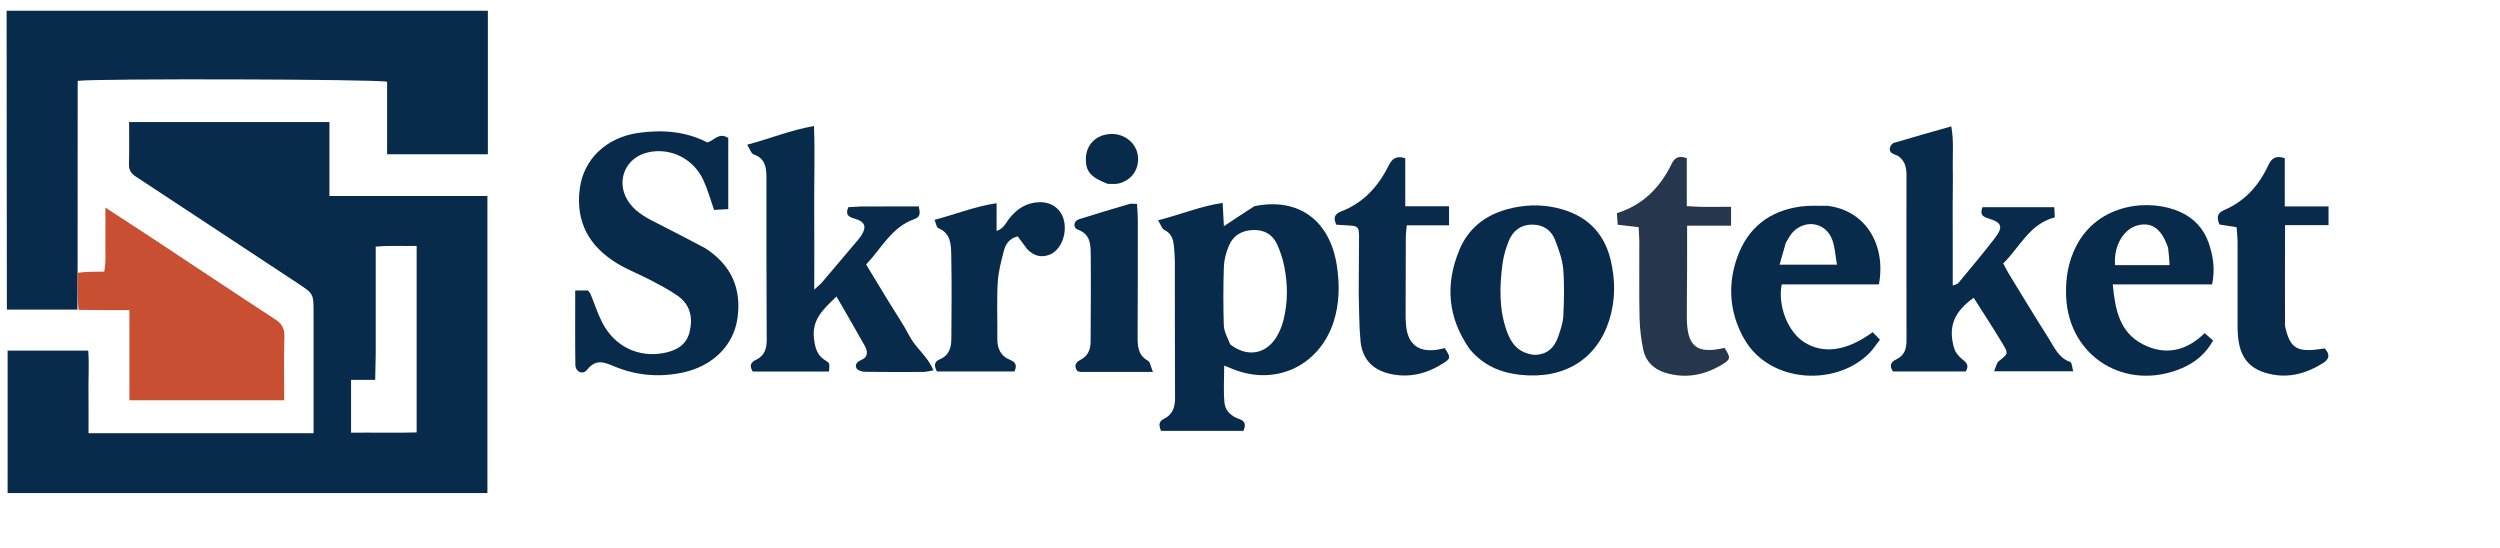
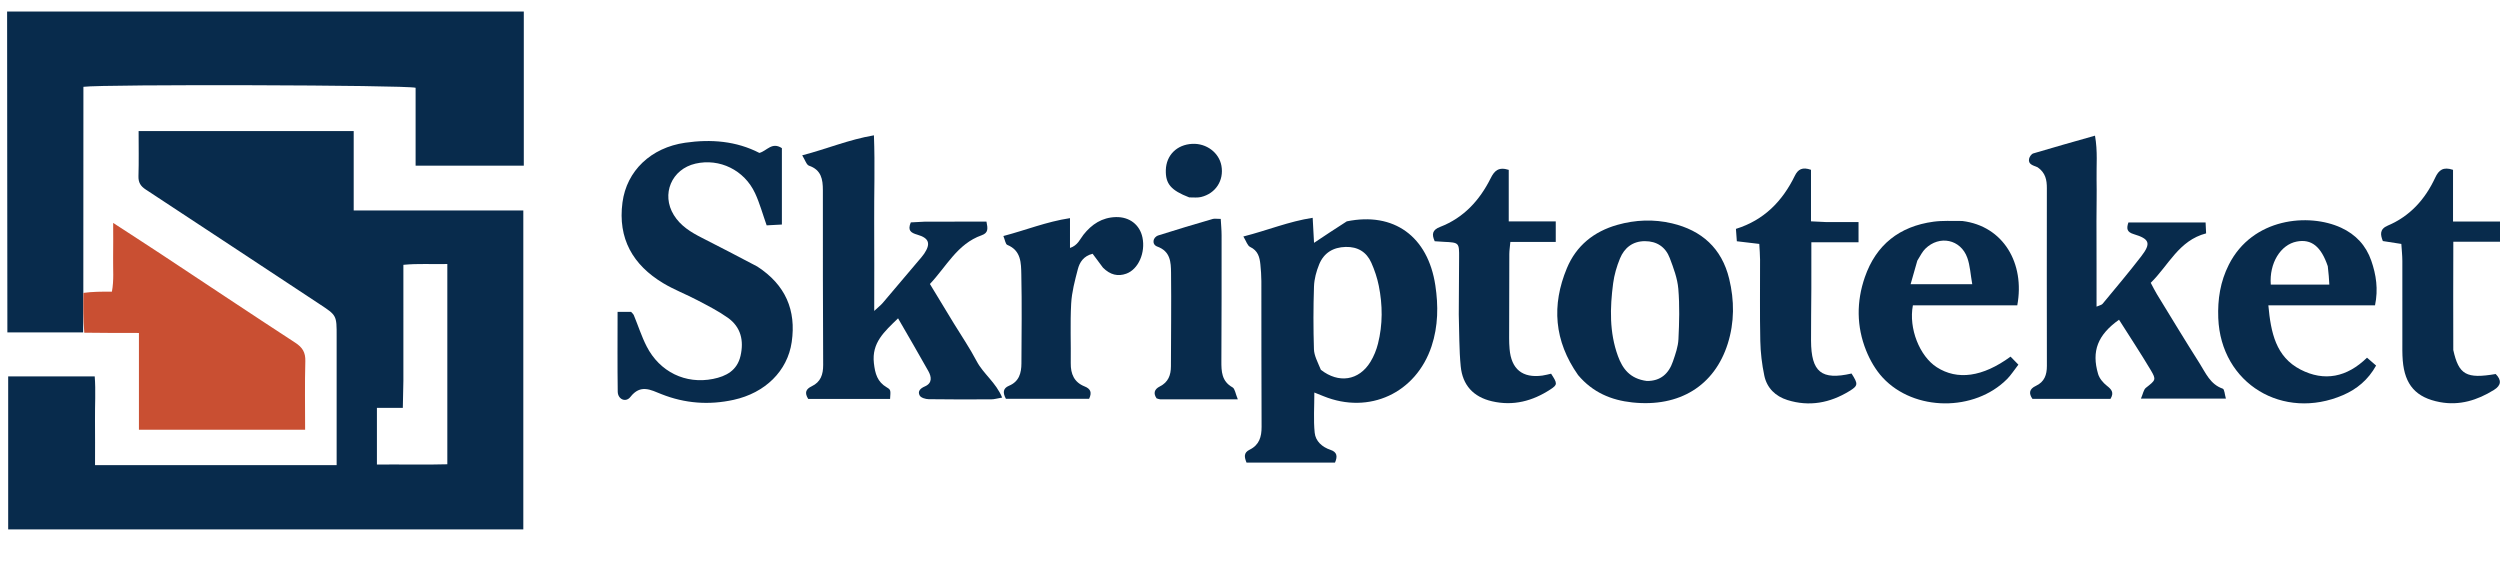
- <svg xmlns="http://www.w3.org/2000/svg" version="1.1" id="Layer_1" x="0px" y="0px" width="100%" viewBox="185 815 2100 460" xml:space="preserve">
-   <path fill="#082B4C" opacity="1" stroke="none" d=" M448.383,1078.213  C448.449,1061.617 448.376,1061.728 434.959,1052.892  C389.64,1023.047 344.408,993.07 299.042,963.296  C294.982,960.631 293.182,957.775 293.335,952.814  C293.692,941.239 293.449,929.647 293.449,917.538  C349.774,917.538 405.253,917.538 461.728,917.538  C461.728,938.215 461.728,958.369 461.728,979.665  C484.596,979.665 506.486,979.665 528.376,979.665  C550.284,979.665 572.191,979.665 594.434,979.665  C594.434,1063.276 594.434,1146.017 594.434,1229.174  C459.847,1229.174 326.036,1229.174 191.399,1229.174  C191.399,1189.255 191.399,1149.782 191.399,1109.503  C213.374,1109.503 235.506,1109.503 259.11,1109.503  C259.978,1120.692 259.206,1132.215 259.326,1143.685  C259.447,1155.259 259.353,1166.834 259.353,1178.913  C322.593,1178.913 384.777,1178.913 448.382,1178.913  C448.382,1145.555 448.382,1112.367 448.383,1078.213 M500.601,1112.965  C500.46,1119.822 500.318,1126.678 500.165,1134.092  C492.849,1134.092 486.618,1134.092 479.895,1134.092  C479.895,1149.111 479.895,1163.495 479.895,1178.451  C498.734,1178.239 516.813,1178.784 534.981,1178.239  C534.981,1125.384 534.981,1073.929 534.981,1021.563  C523.241,1021.855 512.148,1021.052 500.602,1022.191  C500.602,1052.472 500.602,1081.722 500.601,1112.965 z" />
-   <path fill="#082B4C" opacity="1" stroke="none" d=" M250.042,1075.088  C230.773,1075.088 211.504,1075.088 190.769,1075.088  C190.555,991.273 190.747,907.905 190.558,824.023  C325.916,824.023 460.05,824.023 594.814,824.023  C594.814,864.324 594.814,904.116 594.814,944.597  C566.412,944.597 538.631,944.597 510.163,944.597  C510.163,923.91 510.163,903.687 510.163,883.675  C502.682,881.471 266.164,880.836 250.258,882.922  C250.258,935.653 250.258,988.53 250.192,1043.269  C250.098,1055.116 250.07,1065.102 250.042,1075.088 z" />
-   <path fill="#C94F32" opacity="1" stroke="none" d=" M250.949,1075.299  C250.07,1065.102 250.098,1055.116 250.264,1044.152  C257.379,1043.174 264.355,1043.174 272.554,1043.174  C274.248,1034.346 273.344,1025.429 273.505,1016.619  C273.66,1008.124 273.538,999.625 273.538,989.401  C287.105,998.237 299.058,1005.928 310.916,1013.762  C345.933,1036.896 380.827,1060.218 415.995,1083.12  C421.686,1086.827 424.075,1090.712 423.882,1097.589  C423.389,1115.199 423.718,1132.832 423.718,1151.24  C380.426,1151.24 337.672,1151.24 293.7,1151.24  C293.7,1126.54 293.7,1101.714 293.7,1075.509  C278.966,1075.509 265.411,1075.509 250.949,1075.299 z" />
-   <g transform="translate(668, 1055) scale(1.2) translate(-668, -1025)">
-     <path fill="#082B4C" opacity="1" stroke="none" d=" M1143.584,969.325  C1174.277,963.024 1196.5,979.093 1201.327,1011.078  C1203.319,1024.275 1203.18,1037.667 1198.896,1050.647  C1188.789,1081.264 1158.196,1095.447 1128.404,1083.307  C1126.919,1082.701 1125.426,1082.115 1122.437,1080.92  C1122.437,1090.3 1121.807,1098.792 1122.659,1107.133  C1123.223,1112.648 1127.495,1116.49 1132.975,1118.309  C1137.165,1119.701 1137.729,1122.402 1135.899,1126.615  C1116.862,1126.615 1097.679,1126.615 1078.219,1126.615  C1076.822,1123.118 1076.149,1120.198 1080.286,1118.173  C1086.483,1115.14 1088.073,1109.854 1088.038,1103.298  C1087.865,1071.64 1087.959,1039.981 1087.895,1008.322  C1087.888,1004.666 1087.605,1000.999 1087.246,997.357  C1086.775,992.594 1085.628,988.372 1080.553,985.988  C1078.811,985.17 1078.051,982.263 1076.15,979.193  C1092.079,975.147 1105.756,969.378 1121.347,967.006  C1121.69,973.329 1121.966,978.42 1122.232,983.334  C1129.381,978.571 1136.119,974.082 1143.584,969.325 M1126.691,1066.099  C1138.263,1075.172 1151.512,1073.192 1159.014,1060.93  C1161.234,1057.303 1162.903,1053.156 1163.942,1049.026  C1167.076,1036.568 1166.976,1023.918 1164.469,1011.382  C1163.438,1006.227 1161.732,1001.104 1159.589,996.299  C1156.455,989.271 1150.731,985.8 1142.85,985.997  C1134.679,986.2 1128.644,989.902 1125.593,997.341  C1123.737,1001.864 1122.374,1006.896 1122.209,1011.748  C1121.747,1025.393 1121.741,1039.072 1122.175,1052.718  C1122.305,1056.796 1124.474,1060.81 1126.691,1066.099 z" />
-     <path fill="#082B4C" opacity="1" stroke="none" d=" M759.241,998.771  C777.673,1010.738 784.702,1027.259 781.685,1048.022  C778.933,1066.96 764.327,1081.182 743.832,1085.689  C727.755,1089.226 712.036,1088.053 696.767,1081.986  C689.622,1079.146 683.118,1075.348 676.511,1083.799  C673.488,1087.666 668.326,1085.329 668.254,1080.397  C668.002,1063.161 668.156,1045.919 668.156,1028.333  C671.63,1028.333 674.227,1028.333 676.974,1028.333  C677.566,1029.047 678.408,1029.695 678.761,1030.547  C681.559,1037.296 683.775,1044.333 687.091,1050.81  C695.638,1067.507 712.478,1075.615 730.371,1072.058  C739.02,1070.339 746.125,1066.516 748.311,1057.027  C750.603,1047.082 748.57,1038.227 740.038,1032.171  C733.84,1027.772 726.953,1024.297 720.2,1020.74  C712.849,1016.87 704.99,1013.894 697.893,1009.628  C678.118,997.74 668.227,980.547 671.347,956.981  C674.079,936.348 689.911,921.268 712.254,918.05  C729.103,915.623 745.487,916.916 760.608,924.706  C765.515,923.412 768.729,917.302 775.281,921.59  C775.281,937.554 775.281,954.033 775.281,971.395  C771.7,971.588 768.552,971.757 765.35,971.93  C762.741,964.568 760.837,957.514 757.806,950.984  C750.785,935.859 734.656,928.09 718.98,931.675  C703.383,935.242 696.437,951.597 704.823,965.208  C709.185,972.287 715.974,976.43 723.199,980.08  C735.066,986.076 746.843,992.253 759.241,998.771 z" />
-     <path fill="#082B4C" opacity="1" stroke="none" d=" M868.854,969.51  C882.658,969.495 895.564,969.495 908.667,969.495  C909.558,973.959 910.011,976.809 905.529,978.388  C889.624,983.993 882.631,998.725 871.787,1010.151  C877.309,1019.253 882.282,1027.479 887.282,1035.688  C892.303,1043.933 897.793,1051.931 902.258,1060.466  C906.588,1068.74 914.857,1074.363 918.885,1084.216  C915.643,1084.768 913.795,1085.347 911.944,1085.356  C898.284,1085.424 884.621,1085.474 870.964,1085.263  C868.94,1085.232 865.943,1084.343 865.141,1082.889  C863.627,1080.147 865.515,1078.225 868.444,1076.965  C873.463,1074.807 872.878,1070.714 870.76,1066.924  C864.471,1055.673 857.944,1044.555 851.027,1032.545  C842.049,1041.269 833.773,1048.414 835.269,1061.761  C836.034,1068.587 837.497,1073.943 843.668,1077.562  C846.401,1079.165 846.196,1079.513 845.824,1085.091  C827.997,1085.091 810.147,1085.091 792.436,1085.091  C789.89,1081.009 790.946,1078.655 794.74,1076.845  C800.55,1074.075 802.229,1069.209 802.194,1062.925  C801.983,1024.943 802.013,986.96 802.006,948.977  C802.004,941.918 800.97,935.766 792.969,933.031  C791.285,932.455 790.464,929.354 788.526,926.273  C804.744,922.06 818.714,916.074 835.291,913.225  C836.052,932.897 835.332,951.408 835.457,969.889  C835.583,988.42 835.485,1006.953 835.485,1027.729  C838.464,1024.954 839.89,1023.86 841.032,1022.523  C848.816,1013.403 856.544,1004.234 864.28,995.073  C865.568,993.548 866.94,992.071 868.047,990.421  C872.407,983.916 871.345,980.243 863.643,978.025  C859.186,976.741 857.152,975.199 859.33,969.996  C862.125,969.844 865.041,969.685 868.854,969.51 z" />
-     <path fill="#082B4C" opacity="1" stroke="none" d=" M1593.968,934.047  C1590.809,932.75 1587.751,932.105 1588.433,928.537  C1588.688,927.204 1589.988,925.383 1591.183,925.025  C1604.153,921.139 1617.197,917.499 1631.413,913.453  C1633.247,923.799 1632.268,933.02 1632.443,942.136  C1632.616,951.123 1632.387,960.117 1632.376,969.107  C1632.366,978.431 1632.412,987.755 1632.421,997.078  C1632.43,1006.042 1632.423,1015.006 1632.423,1024.923  C1634.354,1024.054 1635.712,1023.866 1636.356,1023.088  C1644.84,1012.831 1653.448,1002.664 1661.562,992.118  C1668.069,983.662 1667.065,980.783 1656.704,977.667  C1652.178,976.306 1651.836,974.106 1653.201,970.026  C1669.963,970.026 1686.506,970.026 1703.521,970.026  C1703.638,972.523 1703.741,974.715 1703.856,977.156  C1686.037,981.783 1679.426,997.989 1667.755,1009.393  C1669.31,1012.279 1670.431,1014.616 1671.778,1016.815  C1680.989,1031.852 1690.105,1046.949 1699.556,1061.834  C1703.572,1068.158 1706.522,1075.571 1714.693,1078.402  C1715.842,1078.8 1715.956,1082.182 1716.756,1084.88  C1698.182,1084.88 1680.696,1084.88 1661.365,1084.88  C1662.736,1081.76 1663.076,1079.055 1664.6,1077.854  C1670.98,1072.825 1671.524,1072.626 1667.711,1066.227  C1661.107,1055.148 1653.989,1044.376 1647.073,1033.454  C1633.207,1043.319 1629.037,1053.891 1633.432,1068.828  C1634.284,1071.725 1636.695,1074.566 1639.132,1076.489  C1642.133,1078.856 1644.029,1080.867 1641.525,1085.041  C1624.825,1085.041 1607.936,1085.041 1590.618,1085.041  C1588.157,1081.504 1588.465,1078.627 1592.871,1076.581  C1598.443,1073.995 1600.058,1069.391 1600.044,1063.535  C1599.952,1024.909 1600,986.282 1600.026,947.656  C1600.029,942.482 1599.24,937.678 1593.968,934.047 z" />
-     <path fill="#082B4C" opacity="1" stroke="none" d=" M1294.404,1069.558  C1278.697,1047.248 1277.078,1023.947 1287.087,999.87  C1293.186,985.2 1304.673,975.935 1320.012,971.603  C1331.788,968.276 1343.788,967.823 1355.602,970.615  C1374.999,975.198 1388.062,986.854 1392.889,1006.703  C1396.343,1020.906 1396.375,1035.17 1391.967,1049.112  C1383.342,1076.391 1360.593,1090.671 1329.762,1087.382  C1316.065,1085.922 1303.993,1080.921 1294.404,1069.558 M1339.188,1073.384  C1348.135,1073.51 1353.504,1068.638 1356.236,1060.646  C1357.839,1055.957 1359.587,1051.076 1359.823,1046.211  C1360.355,1035.254 1360.66,1024.195 1359.739,1013.289  C1359.165,1006.492 1356.614,999.736 1354.17,993.256  C1351.455,986.058 1345.74,982.205 1337.904,982.233  C1330.01,982.261 1324.581,986.552 1321.714,993.504  C1319.583,998.671 1317.966,1004.231 1317.242,1009.763  C1315.153,1025.718 1314.74,1041.712 1320.381,1057.155  C1323.361,1065.316 1328.146,1071.948 1339.188,1073.384 z" />
-     <path fill="#082B4C" opacity="1" stroke="none" d=" M1544.854,969.075  C1571.708,972.358 1585.841,996.705 1580.739,1024.088  C1558.126,1024.088 1535.299,1024.088 1512.68,1024.088  C1509.814,1039.136 1517.075,1057.257 1528.265,1064.436  C1541.651,1073.025 1558.078,1070.9 1576.358,1057.517  C1577.775,1058.97 1579.344,1060.579 1581.462,1062.751  C1578.552,1066.5 1576.632,1069.576 1574.142,1072.087  C1552.862,1093.543 1513.566,1093.329 1493.036,1071.237  C1488.411,1066.259 1484.755,1059.909 1482.203,1053.567  C1475.893,1037.883 1475.839,1021.638 1481.359,1005.707  C1488.697,984.525 1503.981,972.55 1526.091,969.546  C1531.981,968.746 1538.029,969.108 1544.854,969.075 M1515.56,994.963  C1514.159,999.885 1512.758,1004.807 1511.201,1010.277  C1525.197,1010.277 1537.593,1010.277 1551.381,1010.277  C1550.235,1003.859 1549.981,998.181 1548.156,993.063  C1543.852,980.99 1529.958,978.14 1520.801,987.155  C1518.945,988.982 1517.685,991.415 1515.56,994.963 z" />
-     <path fill="#082B4C" opacity="1" stroke="none" d=" M1793.901,1024.093  C1777.052,1024.094 1761.186,1024.094 1744.443,1024.094  C1746.069,1041.875 1749.31,1057.622 1765.37,1065.927  C1780.902,1073.958 1795.69,1070.995 1808.758,1058.2  C1810.738,1059.916 1812.571,1061.504 1814.689,1063.34  C1809.495,1072.658 1802.146,1078.712 1793.136,1082.606  C1754.206,1099.432 1713.435,1075.347 1711.782,1032.346  C1711.313,1020.157 1713.101,1008.588 1718.688,997.547  C1734.144,967.001 1770.764,963.732 1791.883,973.47  C1801.454,977.883 1808.112,985.062 1811.542,994.953  C1814.725,1004.133 1816.176,1013.576 1813.98,1024.091  C1807.412,1024.091 1801.148,1024.091 1793.901,1024.093 M1783.182,998.553  C1778.815,985.686 1772.487,980.655 1762.977,982.484  C1752.367,984.526 1744.963,996.632 1746.021,1010.576  C1758.464,1010.576 1770.924,1010.576 1784.193,1010.576  C1783.972,1006.669 1783.789,1003.416 1783.182,998.553 z" />
-     <path fill="#25364D" opacity="1" stroke="none" d=" M1456.061,969.785  C1463.612,969.782 1470.182,969.782 1477.241,969.782  C1477.241,974.4 1477.241,977.924 1477.241,982.946  C1467.187,982.946 1457.128,982.946 1446.479,982.946  C1446.479,993.98 1446.508,1003.553 1446.472,1013.127  C1446.429,1024.443 1446.228,1035.76 1446.277,1047.076  C1446.367,1067.628 1453.074,1073.027 1472.679,1068.527  C1477.055,1075.39 1477.101,1076.44 1471.082,1080.104  C1458.569,1087.722 1445.141,1090.281 1430.908,1085.829  C1423.059,1083.374 1417.513,1077.982 1415.817,1069.937  C1414.25,1062.507 1413.349,1054.824 1413.188,1047.231  C1412.814,1029.599 1413.088,1011.954 1413.039,994.315  C1413.029,991.068 1412.73,987.823 1412.537,984.03  C1407.486,983.433 1402.975,982.9 1397.899,982.3  C1397.702,979.617 1397.519,977.126 1397.307,974.228  C1415.653,968.513 1427.64,956.149 1435.69,939.645  C1437.81,935.298 1440.671,933.752 1446.248,935.713  C1446.248,946.57 1446.248,957.716 1446.248,969.307  C1449.865,969.504 1452.472,969.645 1456.061,969.785 z" />
-     <path fill="#082B4C" opacity="1" stroke="none" d=" M1216.603,1029.994  C1216.67,1017.01 1216.73,1005.025 1216.819,993.041  C1216.891,983.204 1216.837,983.138 1206.983,982.677  C1205,982.584 1203.02,982.422 1200.915,982.284  C1198.922,977.874 1199.211,974.95 1204.378,972.965  C1219.768,967.051 1230.196,955.649 1237.404,941.209  C1239.794,936.422 1242.478,933.609 1249.182,935.75  C1249.182,946.362 1249.182,957.198 1249.182,969.365  C1259.96,969.365 1269.702,969.365 1279.833,969.365  C1279.833,974.317 1279.833,977.916 1279.833,982.725  C1270.16,982.725 1260.399,982.725 1250.232,982.725  C1249.93,986.127 1249.567,988.371 1249.557,990.616  C1249.475,1008.928 1249.449,1027.239 1249.438,1045.551  C1249.436,1047.879 1249.531,1050.214 1249.728,1052.534  C1250.843,1065.713 1258.121,1071.628 1271.089,1069.875  C1273.036,1069.612 1274.944,1069.055 1276.801,1068.649  C1280.93,1075.031 1281.143,1075.78 1276.265,1078.954  C1264.695,1086.483 1252.188,1089.851 1238.297,1086.64  C1226.039,1083.807 1219.079,1076.058 1217.874,1063.89  C1216.794,1052.989 1216.981,1041.963 1216.603,1029.994 z" />
-     <path fill="#082B4C" opacity="1" stroke="none" d=" M1865.013,1053.215  C1868.594,1069.411 1873.592,1072.097 1892.666,1068.853  C1896.518,1072.769 1896.384,1076.216 1891.518,1079.236  C1880.709,1085.944 1869.123,1089.559 1856.364,1087.188  C1840.708,1084.279 1833.383,1075.959 1832.066,1060.042  C1831.711,1055.739 1831.811,1051.394 1831.808,1047.068  C1831.794,1029.759 1831.859,1012.45 1831.804,995.142  C1831.793,991.577 1831.391,988.014 1831.143,984.039  C1826.766,983.358 1823.224,982.807 1819.089,982.164  C1817.458,978.052 1816.837,974.394 1822.337,972.065  C1836.866,965.912 1846.681,954.889 1853.196,940.891  C1855.578,935.772 1858.483,933.6 1864.845,935.728  C1864.845,946.492 1864.845,957.346 1864.845,969.457  C1875.455,969.457 1885.194,969.457 1895.47,969.457  C1895.47,974.21 1895.47,977.727 1895.47,982.597  C1885.841,982.597 1876.113,982.597 1865.035,982.597  C1864.978,1006.71 1864.924,1029.513 1865.013,1053.215 z" />
-     <path fill="#082B4C" opacity="1" stroke="none" d=" M984.623,999.504  C981.973,996.038 979.851,993.148 977.87,990.45  C971.855,991.976 969.396,996.058 968.227,1000.55  C966.316,1007.893 964.304,1015.388 963.894,1022.904  C963.187,1035.839 963.796,1048.84 963.622,1061.811  C963.528,1068.828 965.848,1074.239 972.609,1076.926  C976.588,1078.506 977.546,1080.897 975.583,1085.022  C957.549,1085.022 939.394,1085.022 921.356,1085.022  C919.241,1081.188 919.322,1078.181 923.319,1076.528  C929.995,1073.766 931.428,1068.177 931.458,1061.897  C931.549,1042.604 931.809,1023.305 931.387,1004.022  C931.225,996.602 931.36,988.372 922.237,984.663  C921.045,984.179 920.763,981.458 919.688,978.88  C934.341,975.047 947.748,969.562 963.119,967.223  C963.119,974.167 963.119,979.989 963.119,986.673  C968.254,984.965 969.588,980.969 971.87,978.08  C977.314,971.189 984.033,966.779 993,966.54  C1001.929,966.302 1008.646,971.54 1010.369,979.844  C1012.425,989.754 1007.696,1000.6 999.822,1003.433  C994.344,1005.403 989.348,1004.234 984.623,999.504 z" />
-     <path fill="#082B4C" opacity="1" stroke="none" d=" M1049.915,1085.351  C1039.936,1085.359 1030.94,1085.377 1021.944,1085.352  C1021.312,1085.35 1020.68,1085.03 1019.592,1084.733  C1017.403,1081.562 1017.966,1078.82 1021.687,1076.964  C1027.192,1074.218 1028.923,1069.565 1028.932,1063.815  C1028.964,1043.493 1029.241,1023.169 1029.01,1002.851  C1028.932,995.962 1028.665,988.88 1020.028,985.754  C1016.335,984.417 1016.948,979.687 1020.798,978.454  C1032.515,974.702 1044.327,971.244 1056.13,967.769  C1057.326,967.417 1058.715,967.722 1061.408,967.722  C1061.61,971.408 1061.962,974.868 1061.963,978.329  C1061.973,1005.655 1061.989,1032.981 1061.827,1060.306  C1061.786,1067.211 1061.976,1073.564 1069.105,1077.556  C1070.682,1078.439 1070.976,1081.611 1072.538,1085.352  C1064.015,1085.352 1057.456,1085.352 1049.915,1085.351 z" />
-     <path fill="#082B4C" opacity="1" stroke="none" d=" M1040.856,953.702  C1028.854,949.069 1025.369,944.804 1025.607,935.889  C1025.866,926.168 1032.811,919.28 1042.848,918.789  C1052.099,918.337 1060.326,924.527 1061.86,933.095  C1063.567,942.628 1058.111,951.144 1048.589,953.443  C1046.373,953.978 1043.966,953.721 1040.856,953.702 z" />
-   </g>
+ <svg xmlns="http://www.w3.org/2000/svg" viewBox="185 815 1955.965 460">
+   <path fill="#082B4C" d="M448.383 1078.213c.066-16.596-.007-16.485-13.424-25.321-45.319-29.845-90.551-59.822-135.916-89.597-4.06-2.665-5.86-5.52-5.707-10.482.357-11.574.114-23.167.114-35.276h168.279v62.128h132.705v249.509H191.399v-119.672h67.711c.867 11.189.096 22.712.216 34.183.121 11.573.027 23.149.027 35.228h189.029c0-33.358 0-66.546.001-100.7m52.218 34.752-.436 21.127h-20.27v44.359c18.839-.212 36.918.333 55.086-.212V1021.563c-11.739.292-22.833-.511-34.378.628 0 30.281 0 59.531-.001 90.774" />
+   <path fill="#082B4C" d="M250.042 1075.088H190.769c-.214-83.815-.022-167.183-.211-251.065h404.257v120.573h-84.651v-60.922c-7.481-2.204-243.999-2.839-259.905-.753 0 52.731 0 105.609-.067 160.347-.094 11.847-.122 21.833-.15 31.819" />
+   <path fill="#C94F32" d="M250.949 1075.299c-.88-10.197-.852-20.183-.685-31.147 7.115-.978 14.091-.978 22.29-.978 1.695-8.828.79-17.745.951-26.555.155-8.495.034-16.994.034-27.218 13.567 8.836 25.519 16.527 37.378 24.361 35.017 23.134 69.911 46.456 105.078 69.358 5.692 3.707 8.08 7.592 7.888 14.47-.493 17.61-.165 35.243-.165 53.65H293.7v-75.731c-14.734 0-28.289 0-42.751-.21" />
+   <path fill="#082B4C" d="M1238.701 988.19c36.831-7.561 63.499 11.722 69.292 50.103 2.39 15.836 2.224 31.907-2.917 47.482-12.128 36.741-48.84 53.76-84.59 39.192-1.782-.726-3.573-1.43-7.161-2.864 0 11.256-.756 21.447.267 31.456.676 6.618 5.803 11.227 12.379 13.411 5.029 1.67 5.705 4.911 3.508 9.967h-69.216c-1.676-4.197-2.484-7.7 2.481-10.13 7.436-3.639 9.345-9.984 9.302-17.851-.207-37.989-.095-75.981-.171-113.971-.009-4.388-.347-8.788-.779-13.158-.565-5.716-1.941-10.782-8.031-13.643-2.09-.982-3.003-4.47-5.283-8.154 19.114-4.855 35.526-11.777 54.236-14.624l1.062 19.593c8.579-5.716 16.665-11.102 25.622-16.811m-20.272 116.129c13.886 10.888 29.785 8.511 38.788-6.203 2.663-4.352 4.667-9.328 5.914-14.285 3.761-14.95 3.64-30.13.632-45.172-1.237-6.186-3.285-12.334-5.856-18.1-3.761-8.434-10.629-12.598-20.087-12.363-9.805.244-17.047 4.687-20.708 13.613-2.226 5.428-3.863 11.466-4.06 17.288-.555 16.374-.562 32.789-.041 49.164.155 4.894 2.759 9.71 5.419 16.058" />
+   <path fill="#082B4C" d="M777.489 1023.525c22.119 14.361 30.553 34.185 26.933 59.101-3.302 22.726-20.829 39.792-45.423 45.201-19.292 4.243-38.156 2.836-56.477-4.444-8.574-3.407-16.38-7.966-24.308 2.176-3.627 4.64-9.822 1.836-9.909-4.082-.302-20.683-.117-41.374-.117-62.477h10.581c.71.857 1.721 1.635 2.145 2.657 3.357 8.099 6.016 16.543 9.995 24.316 10.257 20.037 30.465 29.766 51.937 25.498 10.379-2.063 18.905-6.651 21.528-18.038 2.749-11.934.31-22.56-9.928-29.827-7.437-5.279-15.701-9.449-23.806-13.717-8.82-4.645-18.252-8.216-26.768-13.335-23.73-14.266-35.599-34.897-31.855-63.176 3.278-24.76 22.277-42.856 49.088-46.718 20.219-2.912 39.88-1.36 58.025 7.988 5.888-1.553 9.746-8.886 17.608-3.74v59.766l-11.917.641c-3.131-8.834-5.416-17.299-9.053-25.135-8.425-18.151-27.78-27.473-46.591-23.171-18.717 4.28-27.052 23.906-16.988 40.239 5.234 8.495 13.382 13.467 22.051 17.847 14.241 7.195 28.372 14.607 43.25 22.429" />
+   <path fill="#082B4C" d="M909.025 988.412c16.564-.018 32.051-.018 47.775-.018 1.069 5.356 1.613 8.777-3.766 10.672-19.086 6.725-27.478 24.404-40.49 38.115 6.625 10.923 12.594 20.793 18.593 30.645 6.025 9.894 12.614 19.491 17.972 29.733 5.195 9.93 15.119 16.676 19.953 28.5-3.891.663-6.109 1.357-8.33 1.368-16.392.081-32.787.142-49.175-.112-2.428-.038-6.025-1.103-6.988-2.849-1.816-3.291.448-5.597 3.963-7.109 6.023-2.591 5.321-7.501 2.779-12.049-7.547-13.501-15.379-26.843-23.679-41.255-10.774 10.469-20.705 19.043-18.91 35.06.918 8.191 2.674 14.618 10.079 18.961 3.279 1.923 3.034 2.341 2.587 9.034h-64.065c-3.055-4.898-1.788-7.724 2.765-9.895 6.972-3.324 8.986-9.164 8.944-16.704-.253-45.578-.217-91.158-.226-136.738-.002-8.471-1.243-15.853-10.845-19.136-2.021-.691-3.005-4.411-5.331-8.11 19.462-5.056 36.226-12.239 56.118-15.658.913 23.607.05 45.819.2 67.998.151 22.237.033 44.476.033 69.408 3.575-3.331 5.287-4.643 6.656-6.248 9.341-10.945 18.615-21.947 27.898-32.941 1.545-1.83 3.192-3.602 4.519-5.582 5.233-7.805 3.958-12.213-5.284-14.875-5.349-1.541-7.789-3.391-5.176-9.634 3.354-.183 6.854-.374 11.43-.583" />
+   <path fill="#082B4C" d="M1779.161 945.856c-3.79-1.556-7.46-2.331-6.641-6.612.305-1.599 1.866-3.785 3.3-4.215 15.564-4.663 31.217-9.031 48.276-13.886 2.201 12.415 1.026 23.48 1.236 34.42.207 10.784-.068 21.576-.08 32.365-.013 11.188.043 22.377.054 33.565.011 10.757.003 21.513.003 33.414 2.316-1.043 3.947-1.268 4.72-2.203 10.181-12.308 20.51-24.509 30.247-37.163 7.809-10.148 6.604-13.603-5.829-17.341-5.432-1.633-5.843-4.274-4.204-9.17h60.384l.403 8.556c-21.384 5.553-29.317 25-43.321 38.685 1.866 3.463 3.211 6.268 4.827 8.906 11.053 18.044 21.993 36.16 33.334 54.022 4.819 7.589 8.359 16.485 18.165 19.882 1.378.478 1.516 4.536 2.476 7.774h-66.47c1.645-3.745 2.053-6.99 3.883-8.432 7.655-6.034 8.309-6.273 3.732-13.951-7.924-13.295-16.466-26.222-24.765-39.329-16.64 11.839-21.643 24.525-16.37 42.45 1.022 3.475 3.916 6.886 6.84 9.193 3.601 2.841 5.876 5.254 2.872 10.262h-61.088c-2.953-4.244-2.584-7.697 2.704-10.151 6.686-3.104 8.624-8.628 8.607-15.655-.111-46.352-.052-92.704-.022-139.056.004-6.208-.942-11.973-7.269-16.33" />
+   <path fill="#082B4C" d="M1419.685 1108.469c-18.848-26.772-20.792-54.733-8.78-83.625 7.319-17.604 21.103-28.722 39.509-33.921 14.131-3.991 28.531-4.535 42.708-1.185 23.277 5.5 38.952 19.488 44.745 43.306 4.145 17.044 4.183 34.16-1.107 50.891-10.349 32.734-37.648 49.871-74.645 45.924-16.437-1.753-30.923-7.753-42.43-21.39m53.741 4.591c10.737.151 17.179-5.695 20.458-15.286 1.923-5.626 4.021-11.483 4.304-17.321.638-13.149 1.005-26.42-.101-39.507-.689-8.157-3.75-16.264-6.683-24.04-3.258-8.638-10.115-13.261-19.519-13.227-9.473.034-15.988 5.183-19.428 13.525-2.557 6.201-4.498 12.873-5.367 19.512-2.506 19.145-3.002 38.338 3.767 56.87 3.577 9.793 9.319 17.751 22.569 19.475" />
+   <path fill="#082B4C" d="M1720.225 987.89c32.225 3.94 49.184 33.157 43.061 66.016h-81.67c-3.439 18.058 5.274 39.803 18.701 48.418 16.063 10.307 35.776 7.756 57.712-8.303l6.126 6.28c-3.493 4.499-5.796 8.19-8.784 11.203-25.536 25.747-72.692 25.491-97.327-1.02-5.551-5.973-9.938-13.593-13-21.203-7.573-18.821-7.637-38.315-1.013-57.433 8.806-25.418 27.147-39.788 53.679-43.393 7.067-.96 14.325-.526 22.516-.566m-35.153 31.066c-1.681 5.906-3.363 11.813-5.232 18.378h48.216c-1.375-7.703-1.679-14.516-3.869-20.657-5.165-14.487-21.838-17.907-32.827-7.09-2.227 2.193-3.739 5.112-6.289 9.369" />
+   <path fill="#082B4C" d="M2019.082 1053.911c-20.219.002-39.258.002-59.35.002 1.952 21.337 5.84 40.234 25.113 50.199 18.638 9.637 36.384 6.082 52.066-9.272l7.117 6.167c-6.234 11.182-15.052 18.447-25.864 23.119-46.716 20.191-95.641-8.711-97.625-60.312-.562-14.627 1.583-28.51 8.287-41.759 18.547-36.655 62.49-40.577 87.834-28.892 11.486 5.296 19.475 13.911 23.591 25.78 3.82 11.016 5.561 22.347 2.926 34.965-7.882 0-15.398 0-24.094.002m-12.863-30.648c-5.241-15.439-12.834-21.477-24.247-19.282-12.732 2.449-21.616 16.977-20.347 33.709h45.806c-.265-4.688-.485-8.592-1.212-14.428" />
+   <path fill="#082B4C" d="M1613.673 988.741c9.061-.003 16.945-.003 25.416-.003v15.796h-36.914c0 13.241.035 24.729-.009 36.218-.051 13.58-.293 27.159-.234 40.738.107 24.662 8.156 31.141 31.683 25.742 5.25 8.235 5.306 9.495-1.917 13.892-15.016 9.141-31.13 12.212-48.209 6.87-9.419-2.946-16.074-9.416-18.109-19.07-1.88-8.917-2.962-18.135-3.155-27.247-.449-21.158-.119-42.332-.179-63.5-.011-3.896-.37-7.79-.602-12.342l-17.566-2.076-.711-9.686c22.016-6.859 36.4-21.695 46.06-41.501 2.544-5.215 5.976-7.072 12.669-4.718v40.313c4.34.236 7.469.406 11.775.573" />
+   <path fill="#082B4C" d="M1326.324 1060.992c.08-15.58.152-29.962.258-44.344.087-11.804.022-11.883-11.803-12.437-2.379-.111-4.755-.305-7.282-.471-2.391-5.293-2.044-8.801 4.155-11.183 18.469-7.097 30.982-20.78 39.632-38.107 2.868-5.745 6.089-9.12 14.134-6.551v40.337h36.781v16.033h-35.521c-.363 4.082-.798 6.775-.81 9.469-.098 21.974-.13 43.948-.143 65.921-.002 2.793.113 5.596.348 8.379 1.338 15.815 10.072 22.914 25.634 20.81 2.336-.316 4.625-.984 6.854-1.471 4.955 7.658 5.211 8.557-.643 12.366-13.884 9.034-28.891 13.076-45.561 9.223-14.709-3.4-23.061-12.699-24.508-27.301-1.296-13.08-1.072-26.312-1.524-40.675" />
+   <path fill="#082B4C" d="M2104.416 1088.858c4.297 19.436 10.295 22.658 33.183 18.765 4.622 4.699 4.462 8.836-1.378 12.461-12.97 8.05-26.874 12.387-42.184 9.542-18.788-3.491-27.578-13.474-29.158-32.575-.427-5.163-.307-10.378-.311-15.569-.016-20.771.062-41.541-.004-62.312-.014-4.277-.496-8.553-.793-13.323l-14.465-2.25c-1.957-4.935-2.702-9.324 3.898-12.119 17.435-7.383 29.213-20.611 37.031-37.409 2.859-6.143 6.344-8.75 13.978-6.195v40.474h36.751v15.768h-36.523c-.068 28.936-.132 56.299-.026 84.741" />
+   <path fill="#082B4C" d="M1047.948 1024.405c-3.18-4.159-5.727-7.628-8.104-10.865-7.218 1.832-10.168 6.729-11.571 12.12-2.293 8.812-4.707 17.805-5.2 26.824-.848 15.522-.118 31.124-.326 46.688-.113 8.42 2.671 14.914 10.785 18.138 4.774 1.897 5.924 4.766 3.568 9.716h-65.071c-2.539-4.601-2.441-8.21 2.355-10.193 8.012-3.314 9.731-10.021 9.767-17.557.11-23.151.421-46.31-.084-69.45-.195-8.905-.033-18.78-10.981-23.231-1.43-.581-1.768-3.847-3.059-6.939 17.584-4.6 33.673-11.182 52.117-13.988v23.34c6.162-2.05 7.764-6.846 10.502-10.312 6.532-8.269 14.596-13.562 25.356-13.849 10.715-.286 18.776 6 20.843 15.965 2.467 11.892-3.208 24.907-12.657 28.307-6.573 2.365-12.569.961-18.238-4.714" />
+   <path fill="#082B4C" d="M1126.298 1127.422c-11.975.009-22.77.03-33.566.001-.759-.002-1.516-.386-2.822-.742-2.626-3.805-1.951-7.096 2.514-9.323 6.606-3.295 8.683-8.878 8.694-15.779.038-24.386.37-48.775.093-73.157-.094-8.267-.414-16.765-10.779-20.516-4.431-1.604-3.695-7.28.924-8.759 14.06-4.503 28.235-8.652 42.399-12.822 1.435-.422 3.102-.057 6.333-.057.242 4.423.665 8.576.667 12.729.011 32.791.031 65.582-.163 98.372-.049 8.286.178 15.91 8.733 20.701 1.891 1.059 2.244 4.865 4.12 9.355-10.229 0-18.099 0-27.148-.001" />
+   <path fill="#082B4C" d="M1115.427 969.443c-14.402-5.561-18.584-10.678-18.299-21.376.311-11.665 8.645-19.93 20.69-20.52 11.101-.543 20.973 6.886 22.814 17.167 2.048 11.439-4.499 21.659-15.925 24.418-2.659.642-5.547.334-9.28.311" />
</svg>
